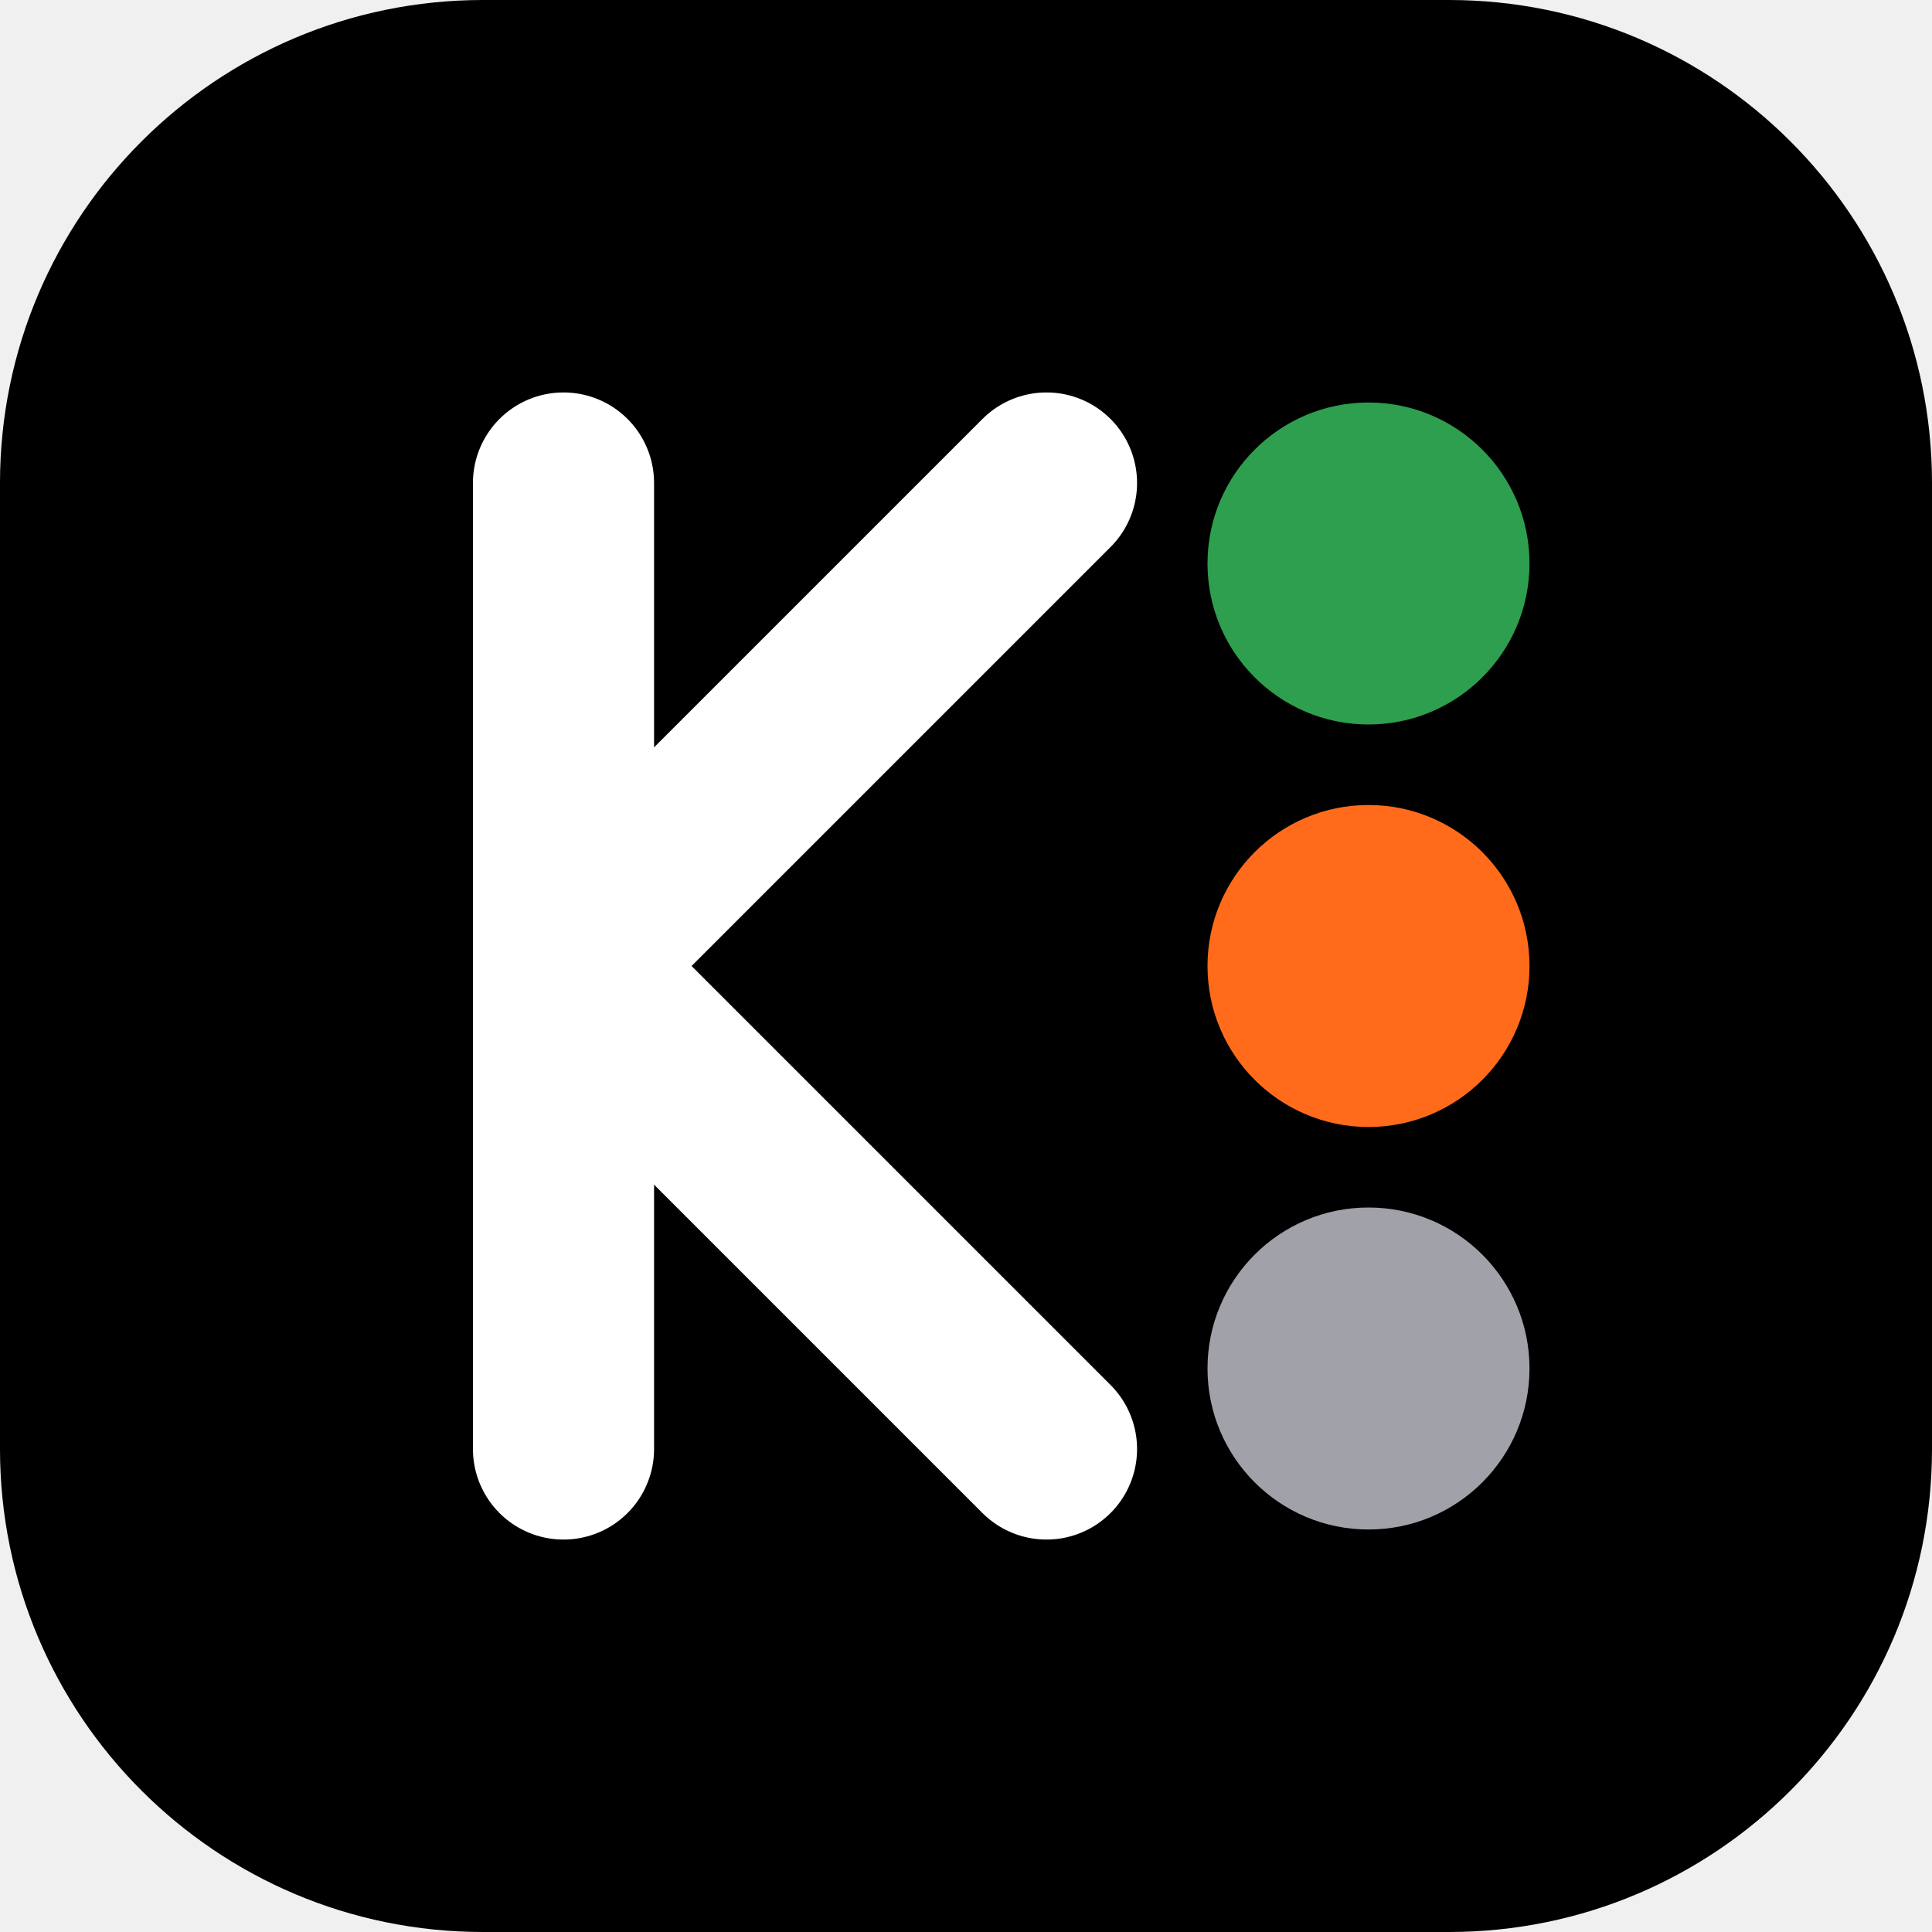
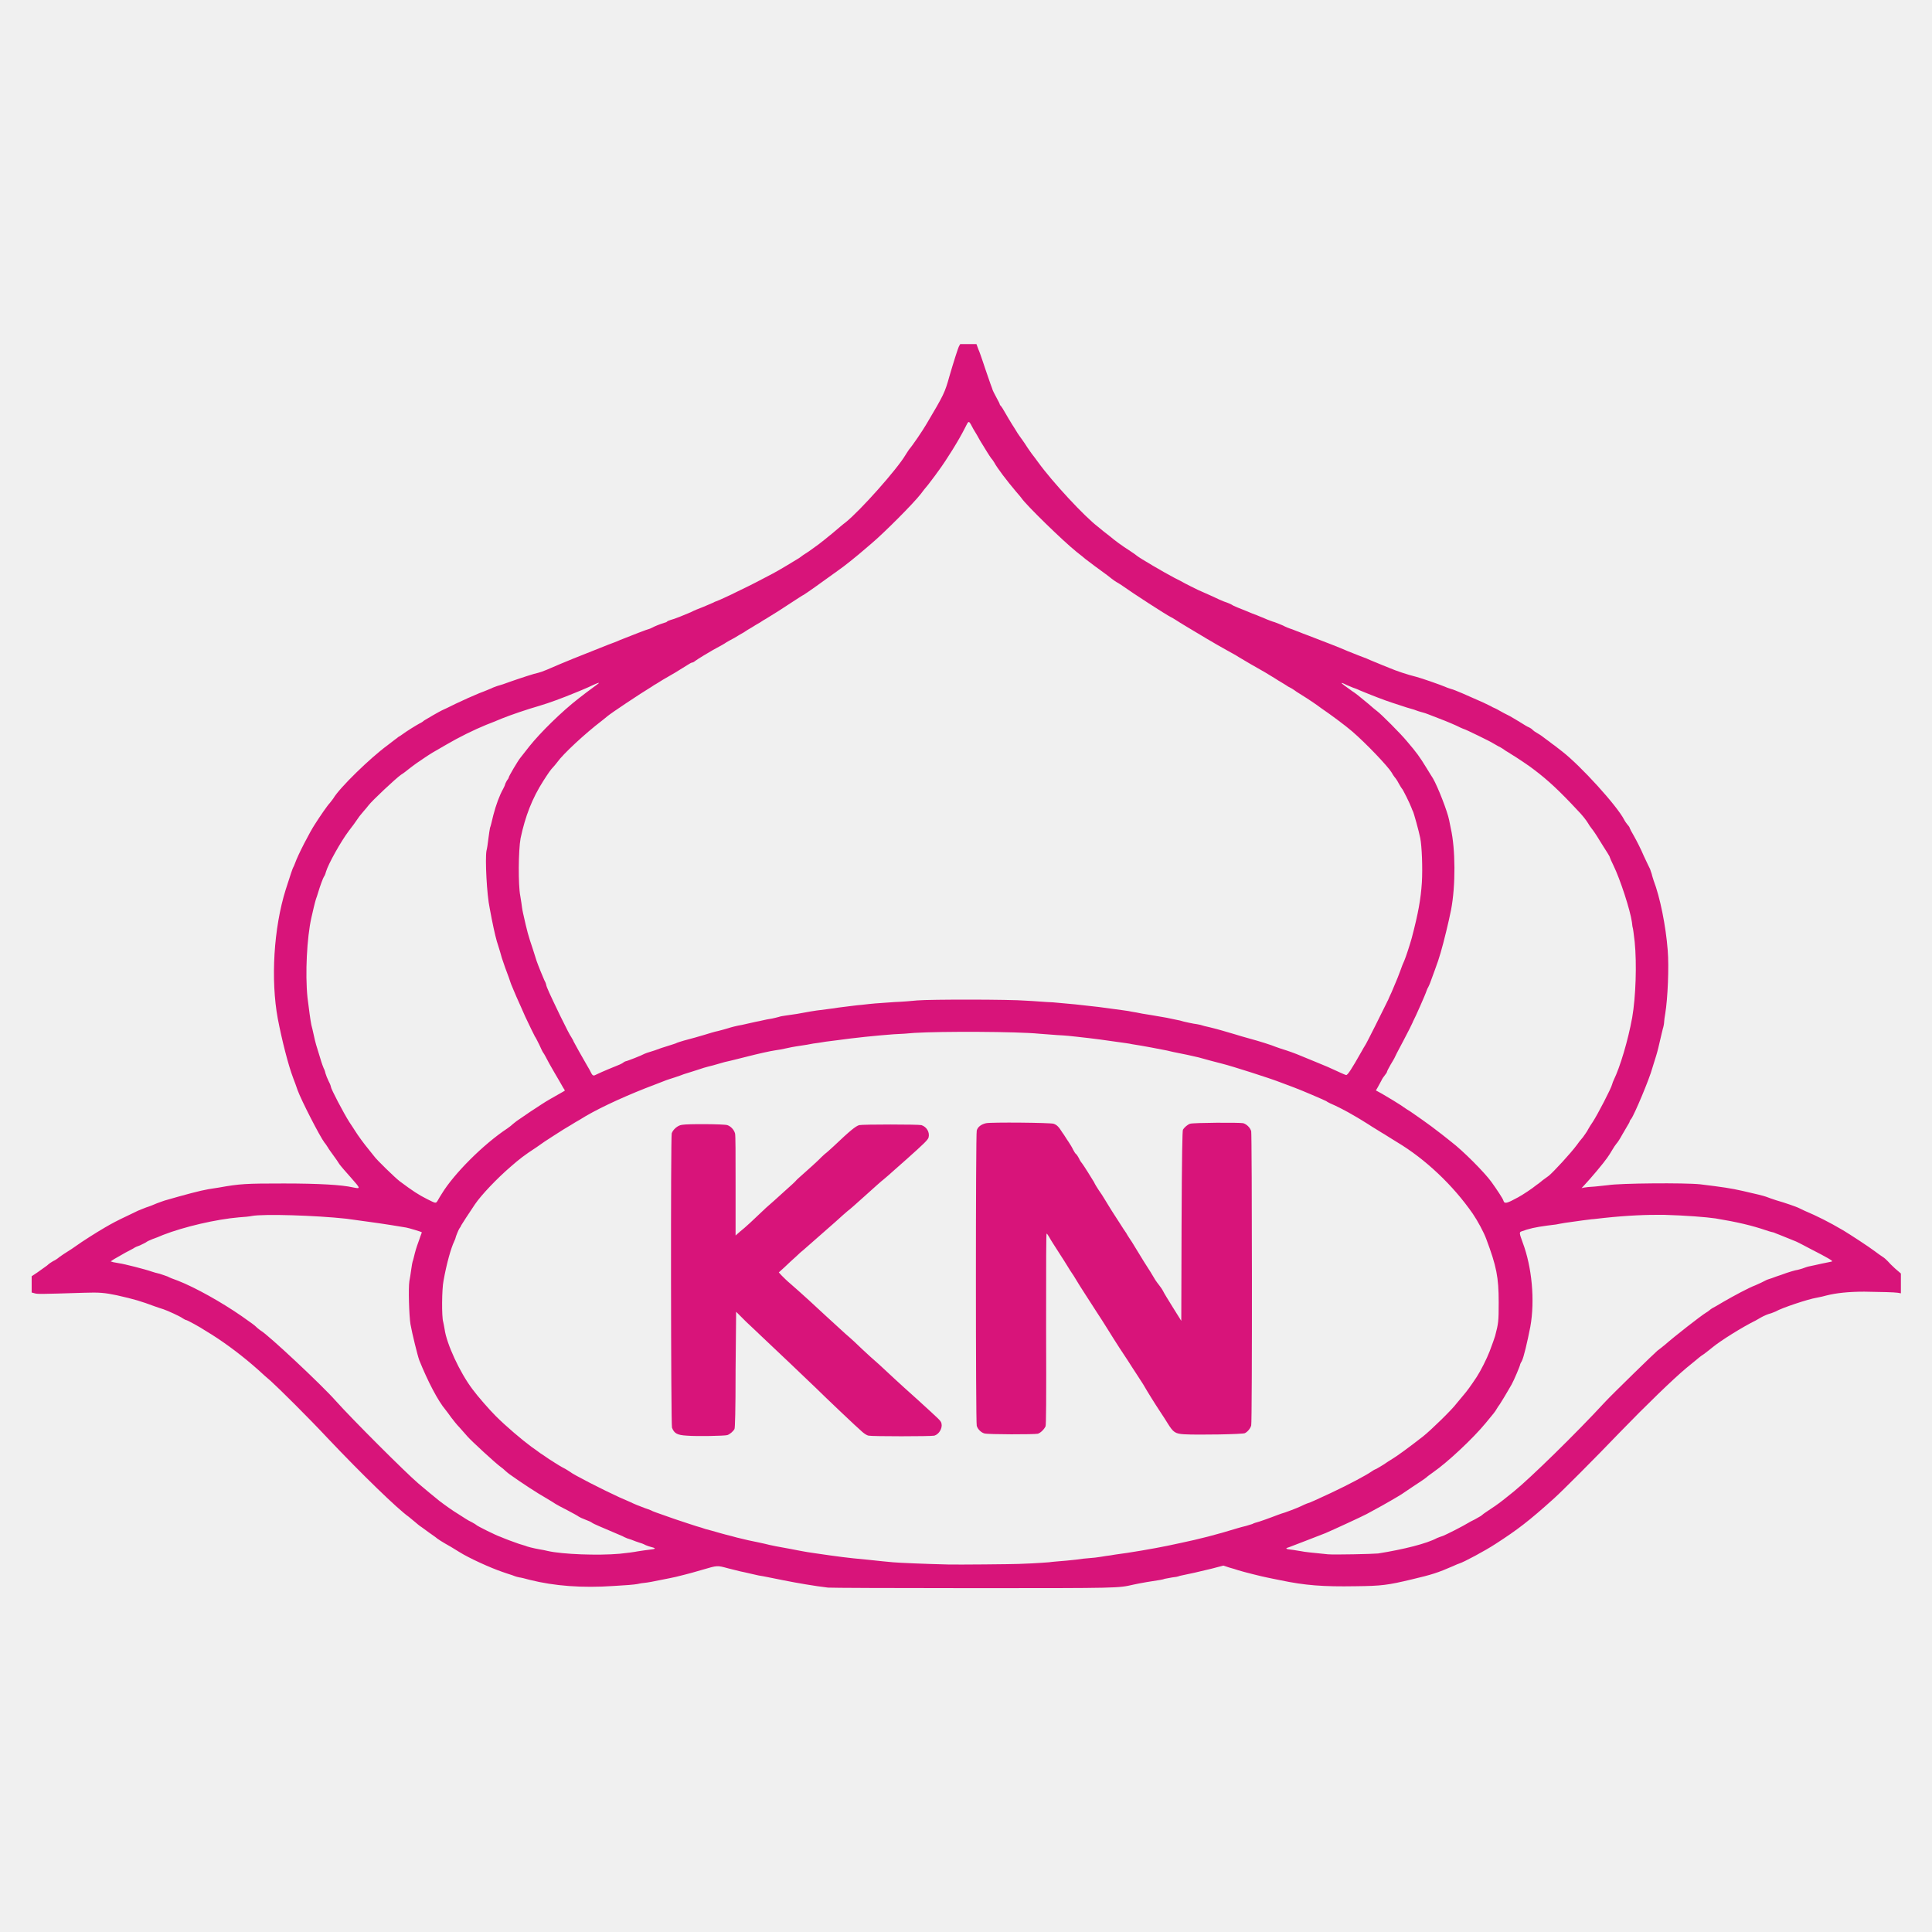
- <svg xmlns="http://www.w3.org/2000/svg" viewBox="0 0 48 48">
-   <rect width="48" height="48" rx="12" fill="#000" />
-   <path d="M14 12v24M14 24l12-12M14 24l12 12" stroke="#fff" stroke-width="4.5" stroke-linecap="round" stroke-linejoin="round" fill="none" />
-   <circle cx="34" cy="14" r="4" fill="#2e9e4f" />
-   <circle cx="34" cy="24" r="4" fill="#ff6b1a" />
-   <circle cx="34" cy="34" r="4" fill="#a1a1aa" />
+ <svg xmlns="http://www.w3.org/2000/svg" viewBox="-10 -123.5 701.8 701.8">
+   <path fill="#D8147A" fill-rule="evenodd" d="M290.8 453.2C290.1 453.1 288.4 452.9 287.0 452.7C280.4 451.7 277.3 451.1 268.9 449.4C267.9 449.2 266.4 448.9 265.6 448.8C264.8 448.6 263.4 448.3 262.5 448.1C261.6 447.9 260.0 447.5 258.9 447.3C257.8 447.0 255.8 446.5 254.5 446.2C250.4 445.1 250.7 445.1 245.2 446.7C242.5 447.5 239.6 448.3 238.7 448.5C237.9 448.7 237.0 448.9 236.7 449.0C236.2 449.2 231.3 450.2 226.6 451.1C225.5 451.3 224.2 451.5 223.9 451.5C223.5 451.5 222.4 451.7 221.5 451.9C220.6 452.1 216.8 452.4 213.0 452.6C201.4 453.4 191.3 452.6 182.5 450.4C180.7 449.9 179.0 449.5 178.7 449.5C178.5 449.5 177.3 449.2 176.1 448.7C174.9 448.3 173.3 447.8 172.5 447.5C168.1 446.0 160.4 442.5 156.9 440.3C156.2 439.9 154.8 439.0 153.8 438.4C150.6 436.6 149.0 435.6 148.1 434.8C147.5 434.4 146.5 433.7 145.7 433.1C145.0 432.6 143.8 431.7 143.1 431.2C142.4 430.8 141.4 429.9 140.8 429.4C140.1 428.8 139.1 428.0 138.5 427.5C134.5 424.7 121.6 412.2 109.1 399.0C101.9 391.3 91.5 381.0 88.3 378.1C87.2 377.2 85.2 375.4 83.8 374.1C78.4 369.3 72.6 364.9 67.1 361.4C66.0 360.7 64.8 360.0 64.5 359.8C62.9 358.7 58.0 356.0 57.6 356.0C57.4 356.0 56.9 355.7 56.4 355.4C55.5 354.7 50.9 352.6 49.4 352.1C48.8 351.9 47.5 351.5 46.4 351.1C41.0 349.1 39.0 348.5 32.4 347.0C28.0 346.1 26.2 345.9 20.4 346.1C4.5 346.6 3.6 346.6 2.6 346.3L1.5 346.0L1.5 343.0L1.5 340.1L3.6 338.7C4.7 337.9 6.3 336.8 7.1 336.2C7.8 335.5 8.8 334.9 9.3 334.6C9.8 334.4 10.8 333.8 11.6 333.1C12.4 332.5 13.8 331.6 14.6 331.1C15.4 330.6 16.8 329.7 17.6 329.1C19.8 327.5 25.0 324.2 28.1 322.4C30.7 320.9 31.9 320.2 37.2 317.7C38.4 317.1 39.7 316.5 40.1 316.3C40.5 316.1 41.9 315.6 43.1 315.1C44.4 314.7 46.1 314.0 47.0 313.6C47.9 313.3 49.1 312.8 49.8 312.6C57.4 310.4 62.7 309.0 65.6 308.5C66.6 308.3 68.3 308.1 69.4 307.9C77.2 306.5 79.2 306.4 93.1 306.4C105.8 306.4 114.2 306.9 118.1 307.8C121.1 308.4 121.1 308.4 117.5 304.3C115.7 302.3 113.8 300.1 113.3 299.4C112.9 298.7 111.9 297.3 111.1 296.2C110.4 295.2 109.4 293.9 109.1 293.3C108.7 292.7 108.2 291.9 107.9 291.6C106.2 289.4 99.4 276.1 98.1 272.5C97.7 271.2 96.9 269.2 96.5 268.1C94.7 263.4 92.4 254.3 90.9 246.5C88.3 232.4 89.4 213.6 93.8 199.6C95.5 194.3 96.3 191.9 96.5 191.6C96.6 191.5 96.9 190.8 97.2 190.0C98.2 187.1 102.6 178.6 104.4 175.9C106.3 172.9 109.0 169.0 109.8 168.2C110.3 167.6 110.8 166.9 111.1 166.5C113.3 162.7 124.5 151.8 130.8 147.2C131.8 146.4 133.0 145.5 133.4 145.2C133.8 144.9 134.4 144.5 134.7 144.2C135.1 144.0 135.7 143.6 136.1 143.3C137.4 142.3 141.1 140.0 142.4 139.3C143.1 139.0 143.8 138.5 144.1 138.2C144.7 137.8 149.7 134.9 150.6 134.5C150.9 134.4 153.2 133.3 155.6 132.1C158.1 130.9 161.9 129.2 164.1 128.3C166.3 127.5 168.3 126.6 168.6 126.5C168.9 126.3 169.8 126.0 170.6 125.7C171.4 125.5 173.6 124.8 175.4 124.1C179.1 122.8 184.3 121.1 185.5 120.9C186.0 120.8 187.4 120.3 188.6 119.8C191.6 118.5 195.1 117.0 198.1 115.8C205.4 112.9 208.6 111.6 210.9 110.7C212.2 110.2 214.2 109.5 215.2 109.0C219.7 107.2 225.4 105.0 225.7 105.0C225.8 105.0 226.3 104.8 226.9 104.5C227.8 104.0 229.5 103.3 231.4 102.7C231.9 102.6 232.3 102.4 232.4 102.2C232.5 102.1 233.0 101.9 233.6 101.7C234.9 101.4 238.6 99.9 240.9 98.9C241.8 98.4 244.0 97.5 245.6 96.9C247.3 96.2 248.8 95.5 249.1 95.4C249.4 95.2 249.9 95.0 250.2 94.9C250.6 94.8 251.9 94.2 253.2 93.6C254.6 93.0 256.4 92.1 257.4 91.6C260.1 90.3 263.6 88.6 266.6 87.0C268.1 86.2 270.0 85.2 270.8 84.8C272.4 84.0 278.7 80.2 280.3 79.2C280.9 78.7 282.5 77.6 283.8 76.8C285.0 75.9 286.7 74.7 287.4 74.2C288.1 73.7 290.3 71.9 292.4 70.2C294.4 68.5 296.5 66.7 297.1 66.3C302.5 62.0 315.9 46.9 318.9 41.8C319.3 41.1 319.9 40.3 320.2 39.8C321.5 38.3 325.1 33.0 326.5 30.6C332.9 19.8 333.2 19.2 334.9 13.1C336.3 8.3 338.0 2.9 338.4 2.2L338.8 1.5L341.7 1.5L344.7 1.5L345.4 3.4C345.9 4.5 346.5 6.4 347.0 7.8C347.4 9.1 348.3 11.6 348.9 13.4C349.5 15.2 350.2 17.1 350.4 17.6C350.5 18.2 351.3 19.7 352.0 21.0C352.7 22.2 353.2 23.3 353.2 23.5C353.2 23.6 353.4 23.8 353.6 24.0C353.8 24.2 354.5 25.3 355.1 26.4C355.8 27.6 356.9 29.5 357.6 30.6C358.3 31.7 359.2 33.1 359.6 33.8C360.0 34.4 360.9 35.7 361.5 36.5C362.1 37.4 362.9 38.5 363.1 38.9C363.4 39.3 364.1 40.4 364.7 41.2C365.3 42.0 366.4 43.4 367.1 44.4C372.3 51.6 384.0 64.2 388.9 67.9C389.8 68.7 391.6 70.1 392.9 71.1C395.2 73.0 396.9 74.3 400.6 76.7C401.7 77.4 402.8 78.2 403.0 78.4C404.1 79.3 412.6 84.3 416.6 86.4C417.9 87.0 419.7 88.0 420.6 88.5C421.6 89.0 423.7 90.1 425.2 90.8C426.8 91.5 429.2 92.6 430.6 93.2C432.0 93.9 433.8 94.7 434.6 95.0C436.1 95.5 437.3 96.0 438.0 96.5C438.2 96.6 438.9 96.9 439.6 97.2C441.4 97.9 443.1 98.6 445.0 99.4C445.9 99.7 447.1 100.2 447.8 100.5C448.4 100.7 449.5 101.2 450.2 101.5C451.0 101.8 452.2 102.3 453.0 102.5C453.8 102.8 455.1 103.3 456.0 103.7C456.9 104.2 458.4 104.8 459.4 105.1C460.3 105.5 461.5 105.9 462.0 106.1C462.5 106.3 463.9 106.9 465.1 107.3C471.6 109.8 476.3 111.6 479.5 113.0C482.3 114.1 485.2 115.3 486.4 115.7C486.9 115.9 487.6 116.2 488.0 116.4C488.3 116.5 489.4 117.0 490.2 117.3C491.1 117.7 493.1 118.5 494.6 119.1C497.2 120.2 501.0 121.5 504.6 122.4C506.2 122.8 513.1 125.2 515.0 126.0C515.6 126.3 516.6 126.6 517.2 126.8C518.2 127.0 523.0 129.1 528.8 131.7C530.2 132.4 531.8 133.1 532.2 133.4C532.7 133.6 533.8 134.1 534.6 134.6C535.5 135.1 537.1 136.0 538.4 136.6C539.6 137.3 541.5 138.4 542.6 139.1C543.7 139.8 545.0 140.6 545.4 140.7C545.8 140.9 546.5 141.3 546.8 141.7C547.1 142.0 547.8 142.5 548.4 142.8C548.9 143.1 549.9 143.7 550.5 144.2C551.2 144.7 552.2 145.5 552.8 145.9C553.3 146.3 554.2 147.0 554.8 147.4C555.3 147.8 556.5 148.7 557.5 149.5C564.2 154.7 577.4 169.2 580.0 174.3C580.3 174.9 580.9 175.7 581.3 176.2C581.7 176.6 582.0 177.1 582.0 177.3C582.0 177.4 582.7 178.8 583.6 180.3C584.5 181.9 586.1 185.0 587.1 187.4C588.2 189.7 589.2 191.9 589.4 192.2C589.5 192.6 589.8 193.4 590.0 194.0C590.1 194.6 590.5 195.7 590.7 196.4C593.0 202.4 595.1 212.7 595.8 221.7C596.3 227.8 595.8 239.3 594.9 244.7C594.7 245.9 594.5 247.2 594.5 247.7C594.5 248.2 594.3 249.4 594.0 250.3C593.8 251.2 593.3 253.1 593.0 254.5C592.7 255.9 592.1 258.4 591.6 260.0C591.1 261.6 590.5 263.6 590.2 264.5C589.2 268.3 583.7 281.4 582.5 283.0C582.2 283.3 582.0 283.7 582.0 283.8C582.0 284.0 581.7 284.6 581.3 285.2C580.9 285.9 580.0 287.4 579.2 288.8C578.5 290.1 577.6 291.5 577.2 291.9C576.8 292.4 576.1 293.4 575.6 294.3C575.1 295.2 574.3 296.4 573.8 297.1C572.5 299.0 567.7 304.7 565.6 306.9L564.5 308.1L565.3 307.9C565.8 307.8 567.6 307.6 569.5 307.5C571.4 307.3 573.5 307.1 574.2 307.0C578.4 306.3 601.9 306.1 607.6 306.7C615.7 307.7 618.6 308.1 623.0 309.1C628.3 310.3 630.3 310.8 631.5 311.2C632.3 311.5 633.9 312.1 635.2 312.5C638.4 313.4 642.6 314.9 643.2 315.2C643.4 315.3 644.5 315.8 645.5 316.3C650.2 318.3 654.2 320.3 659.5 323.4C662.0 324.9 668.9 329.4 671.0 331.0C671.9 331.7 673.2 332.6 673.8 333.0C674.5 333.4 675.3 334.2 675.7 334.6C676.1 335.1 677.3 336.3 678.4 337.3L680.5 339.1L680.5 342.7L680.5 346.3L679.4 346.1C677.9 345.9 673.9 345.8 667.2 345.7C661.5 345.7 656.9 346.2 653.4 347.1C652.7 347.3 651.1 347.7 649.9 347.9C646.8 348.4 637.2 351.6 635.0 352.9C634.7 353.0 634.0 353.3 633.5 353.5C632.0 353.9 630.9 354.4 629.8 355.0C629.1 355.4 628.2 355.9 627.7 356.2C623.0 358.5 615.0 363.5 612.1 365.9C611.3 366.6 609.8 367.7 608.9 368.4C607.9 369.0 606.6 370.1 605.9 370.7C605.2 371.3 603.7 372.5 602.6 373.4C597.8 377.4 587.8 387.1 578.5 396.7C569.0 406.6 557.3 418.3 554.5 420.8C545.4 429.0 541.2 432.2 533.3 437.3C529.5 439.8 521.8 443.9 520.2 444.4C519.9 444.5 518.8 444.9 517.8 445.4C512.3 447.8 510.1 448.5 502.9 450.2C494.1 452.3 491.9 452.6 482.4 452.7C470.6 452.9 464.0 452.4 455.0 450.5C453.1 450.1 450.9 449.7 450.1 449.5C448.5 449.2 441.7 447.5 439.8 446.9C439.2 446.7 437.7 446.2 436.5 445.9L434.4 445.2L430.2 446.3C424.8 447.6 422.2 448.2 420.1 448.6C419.1 448.8 418.2 449.0 418.1 449.1C417.9 449.2 416.9 449.4 415.8 449.5C414.8 449.7 413.5 449.9 413.1 450.0C412.3 450.3 411.7 450.4 406.5 451.2C404.8 451.5 402.6 451.9 401.8 452.1C396.0 453.4 397.4 453.4 342.8 453.4C314.8 453.4 291.4 453.3 290.8 453.2ZM359.9 444.6C360.4 444.6 362.6 444.5 364.8 444.4C366.9 444.3 369.7 444.1 371.0 444.0C372.3 443.8 375.2 443.6 377.4 443.4C379.6 443.2 382.3 442.9 383.4 442.7C384.5 442.6 386.4 442.4 387.8 442.3C389.1 442.1 390.9 441.9 391.8 441.7C392.6 441.6 394.2 441.4 395.1 441.2C400.0 440.6 409.3 439.0 414.1 438.0C415.4 437.7 417.4 437.3 418.8 437.0C425.5 435.6 431.8 434.0 439.6 431.6C440.3 431.4 441.7 431.0 442.6 430.8C443.6 430.5 444.6 430.2 444.9 430.1C445.2 429.9 446.3 429.5 447.5 429.2C448.7 428.8 450.7 428.1 452.0 427.6C453.3 427.1 455.4 426.3 456.8 425.9C460.2 424.7 462.3 423.8 463.7 423.1C464.4 422.8 465.1 422.5 465.2 422.5C465.5 422.5 469.0 420.9 473.5 418.8C480.1 415.7 486.4 412.3 488.1 411.1C488.5 410.8 489.3 410.3 489.9 410.1C490.4 409.8 491.7 409.1 492.6 408.5C493.6 407.8 494.7 407.1 495.2 406.8C497.4 405.5 501.5 402.5 506.9 398.3C509.8 396.0 517.5 388.5 519.1 386.3C519.7 385.6 520.8 384.3 521.6 383.3C522.9 381.8 524.2 380.0 526.4 376.7C527.9 374.4 530.1 370.0 531.1 367.4C532.5 363.6 532.7 363.1 533.1 361.8C534.3 357.2 534.4 356.6 534.4 349.6C534.4 340.4 533.6 336.5 529.9 326.6C529.0 324.1 526.7 319.9 525.0 317.4C517.8 307.0 507.7 297.5 497.5 291.4C496.9 291.0 495.6 290.2 494.6 289.6C493.7 289.0 492.5 288.3 492.0 288.0C491.1 287.4 488.2 285.7 487.2 285.0C486.4 284.5 483.4 282.6 481.4 281.5C479.8 280.5 475.2 278.1 473.2 277.3C472.6 277.0 472.0 276.7 471.8 276.5C470.6 275.9 463.2 272.7 460.0 271.5C459.0 271.1 456.8 270.3 455.2 269.7C451.4 268.2 437.6 263.8 434.0 262.9C432.4 262.5 427.8 261.3 425.4 260.6C423.8 260.2 418.7 259.1 417.5 258.9C417.0 258.8 415.4 258.5 413.9 258.1C411.4 257.6 405.2 256.4 401.2 255.8C400.5 255.6 398.1 255.3 396.0 255.0C393.9 254.7 391.0 254.3 389.6 254.1C388.2 253.9 386.4 253.7 385.6 253.6C384.8 253.5 382.8 253.3 381.2 253.1C379.7 252.9 376.5 252.6 374.1 252.5C371.8 252.3 368.8 252.1 367.5 252.0C359.5 251.2 332.0 251.1 322.1 251.7C320.3 251.9 317.0 252.1 314.6 252.2C307.9 252.7 300.3 253.5 293.8 254.4C291.2 254.7 288.3 255.1 287.4 255.3C286.4 255.4 284.5 255.7 283.1 256.0C281.8 256.2 280.0 256.5 279.2 256.6C278.5 256.7 276.9 257.0 275.6 257.3C274.4 257.6 272.6 257.9 271.8 258.0C269.7 258.3 265.3 259.3 261.4 260.3C259.7 260.7 257.8 261.2 257.0 261.4C256.2 261.6 254.6 262.0 253.2 262.3C251.9 262.7 250.0 263.2 249.0 263.5C248.0 263.7 246.4 264.2 245.6 264.4C244.8 264.7 243.1 265.2 241.9 265.6C240.6 266.0 239.1 266.5 238.4 266.7C237.7 267.0 236.2 267.5 235.0 267.9C233.8 268.3 232.1 268.8 231.2 269.2C230.4 269.5 228.9 270.1 228.1 270.4C218.5 274.0 208.8 278.4 202.8 281.9C201.2 282.9 199.5 283.9 199.1 284.1C198.6 284.4 196.7 285.6 194.8 286.7C191.6 288.7 190.6 289.4 187.8 291.2C187.1 291.7 185.8 292.6 184.8 293.3C180.5 296.1 178.7 297.5 175.5 300.3C170.5 304.6 164.8 310.6 162.5 314.0C159.9 317.9 158.0 320.8 157.6 321.5C157.4 322.0 157.1 322.5 156.9 322.7C156.6 323.1 155.5 325.8 155.5 326.1C155.5 326.2 155.3 326.8 155.0 327.4C153.8 329.9 152.2 335.6 151.1 341.8C150.5 344.7 150.4 354.9 151.0 356.7C151.1 357.3 151.4 358.5 151.5 359.3C152.2 364.6 157.0 375.0 161.6 381.1C163.5 383.7 167.8 388.6 170.1 390.9C173.8 394.6 179.7 399.6 183.1 402.1C184.0 402.7 185.5 403.8 186.3 404.4C187.2 405.0 188.6 405.9 189.4 406.5C190.2 407.0 191.2 407.6 191.6 407.9C192.7 408.6 194.0 409.4 195.4 410.1C196.1 410.5 196.8 411.0 197.0 411.1C198.1 412.1 209.3 417.8 215.0 420.4C216.4 421.0 218.2 421.8 218.9 422.1C220.3 422.8 222.3 423.6 224.2 424.3C225.0 424.6 226.0 424.9 226.4 425.1C227.3 425.6 228.0 425.8 235.1 428.3C238.3 429.4 241.8 430.5 243.0 430.9C244.2 431.2 245.6 431.7 246.2 431.9C246.9 432.1 248.0 432.4 248.8 432.6C249.5 432.8 250.5 433.1 250.9 433.2C251.3 433.3 252.6 433.7 253.8 434.0C254.9 434.3 256.7 434.7 257.6 435.0C258.6 435.2 260.4 435.7 261.8 436.0C265.1 436.7 266.2 436.9 267.9 437.3C269.7 437.8 273.4 438.5 277.4 439.2C279.0 439.5 280.9 439.9 281.6 440.0C282.9 440.3 288.8 441.1 291.5 441.5C292.4 441.6 294.4 441.9 296.0 442.1C297.6 442.3 301.9 442.8 305.5 443.1C309.1 443.5 313.2 443.9 314.4 444.0C316.6 444.2 325.9 444.6 334.4 444.8C337.5 444.9 357.8 444.7 359.9 444.6ZM215.1 440.9C217.3 440.7 220.3 440.3 221.8 440.0C223.2 439.8 225.1 439.5 226.1 439.4C228.2 439.2 228.4 438.9 226.7 438.5C226.0 438.3 225.0 438.0 224.6 437.8C224.2 437.6 223.6 437.3 223.3 437.2C222.9 437.1 221.8 436.7 220.9 436.4C219.9 436.0 218.6 435.5 217.8 435.3C217.1 435.0 216.4 434.7 216.1 434.5C215.6 434.3 212.1 432.8 207.9 431.0C206.5 430.4 205.2 429.8 205.0 429.6C204.8 429.4 203.7 428.9 202.6 428.5C201.5 428.1 200.5 427.6 200.2 427.4C200.0 427.2 198.2 426.2 196.1 425.1C194.1 424.1 192.1 423.0 191.8 422.8C191.4 422.5 189.9 421.6 188.4 420.7C185.2 418.9 179.4 415.1 175.2 412.1C174.8 411.8 174.0 411.2 173.6 410.8C173.2 410.4 172.4 409.7 171.8 409.3C170.1 408.1 161.3 400.0 159.9 398.4C159.2 397.6 157.8 396.0 156.9 395.0C155.9 394.0 154.6 392.3 153.9 391.4C153.2 390.4 152.3 389.2 151.9 388.7C149.1 385.4 145.4 378.3 142.3 370.6C141.7 369.0 139.7 360.9 139.1 357.5C138.6 354.3 138.3 344.5 138.7 341.9C138.9 340.9 139.2 339.0 139.4 337.5C139.6 336.1 139.8 334.9 139.9 334.7C140.0 334.6 140.3 333.3 140.7 331.7C141.1 330.1 141.9 327.8 142.4 326.5C142.8 325.2 143.3 324.2 143.2 324.1C143.2 324.0 138.3 322.5 137.5 322.4C137.0 322.3 134.5 321.9 132.0 321.5C129.4 321.1 126.1 320.6 124.5 320.4C118.7 319.6 117.8 319.5 115.8 319.2C104.8 318.0 85.8 317.4 81.5 318.2C80.6 318.4 78.5 318.6 76.8 318.7C68.6 319.4 56.9 322.1 49.2 325.1C48.1 325.6 46.3 326.3 45.4 326.6C44.4 327.0 43.3 327.5 43.0 327.8C42.7 328.0 41.6 328.5 40.8 328.9C39.9 329.2 39.0 329.6 38.9 329.7C38.7 329.9 37.3 330.6 35.6 331.5C34.0 332.4 32.1 333.5 31.4 333.9L30.2 334.7L31.2 335.0C31.7 335.1 32.7 335.3 33.4 335.4C35.0 335.6 42.9 337.6 45.1 338.4C45.7 338.6 47.0 339.0 48.0 339.2C49.0 339.5 50.3 340.0 50.9 340.2C51.4 340.5 53.1 341.2 54.6 341.7C61.0 344.2 70.6 349.6 77.8 354.6C79.3 355.7 81.0 356.9 81.6 357.3C82.2 357.7 83.0 358.4 83.5 358.9C84.0 359.3 84.6 359.8 84.8 359.9C87.3 361.3 106.6 379.3 112.0 385.4C117.9 392.0 137.2 411.3 142.0 415.4C145.5 418.4 146.1 418.8 149.6 421.7C151.7 423.3 154.5 425.3 156.5 426.5C157.3 427.0 158.4 427.7 159.0 428.1C159.6 428.5 160.8 429.2 161.5 429.5C162.3 429.9 163.0 430.4 163.1 430.5C163.3 430.8 170.3 434.3 171.9 434.8C172.4 435.0 173.8 435.6 174.9 436.0C176.0 436.4 177.6 437.0 178.5 437.3C179.4 437.6 180.4 437.9 180.8 438.0C181.4 438.3 183.7 438.9 186.0 439.3C186.8 439.4 188.1 439.7 189.0 439.9C194.2 441.1 207.2 441.6 215.1 440.9ZM490.6 440.8C500.0 439.3 508.3 437.2 512.0 435.2C512.5 435.0 513.5 434.6 514.2 434.4C515.4 433.9 520.9 431.2 524.2 429.2C525.3 428.7 526.5 428.0 527.0 427.7C527.4 427.5 528.1 427.1 528.4 426.8C528.6 426.6 529.3 426.1 529.9 425.7C532.2 424.2 534.1 422.9 536.0 421.4C536.8 420.8 538.6 419.3 540.0 418.2C545.9 413.4 562.5 397.2 573.1 385.7C575.6 383.0 591.1 367.9 592.1 367.1C592.7 366.7 593.9 365.7 594.9 364.9C598.3 361.9 607.8 354.5 609.6 353.4C610.1 353.1 610.7 352.7 610.9 352.5C611.2 352.2 611.7 351.9 612.0 351.7C612.4 351.5 614.2 350.5 616.0 349.4C619.8 347.2 625.2 344.3 627.6 343.4C629.0 342.8 630.5 342.1 631.8 341.4C632.1 341.3 632.9 341.0 633.6 340.8C634.3 340.5 635.8 340.0 637.0 339.6C639.6 338.6 642.5 337.8 642.9 337.8C643.1 337.8 643.9 337.5 644.7 337.3C645.5 337.0 646.6 336.6 647.2 336.5C647.9 336.4 649.9 335.9 651.8 335.5C653.7 335.1 655.4 334.8 655.5 334.7C656.0 334.6 653.4 333.1 648.1 330.4C645.5 329.0 643.3 327.9 643.1 327.8C643.0 327.7 642.0 327.3 641.0 326.9C640.0 326.5 638.1 325.7 636.8 325.2C635.6 324.7 634.4 324.3 634.3 324.2C634.2 324.2 632.9 323.9 631.5 323.4C626.5 321.7 621.1 320.4 613.2 319.1C609.9 318.6 602.0 318.0 594.7 317.8C588.4 317.7 581.3 318.0 572.8 318.9C570.8 319.1 568.7 319.4 568.1 319.4C567.2 319.5 564.0 319.9 558.5 320.7C557.5 320.9 556.0 321.1 555.2 321.3C554.5 321.4 553.0 321.6 552.0 321.7C547.6 322.3 545.4 322.8 542.7 323.8C541.8 324.1 541.9 324.5 543.1 327.8C546.5 336.8 547.6 348.9 545.9 358.4C544.8 364.0 543.5 369.6 542.8 370.9C542.5 371.4 542.2 372.0 542.2 372.1C542.2 372.6 539.9 378.0 539.1 379.4C538.7 380.1 538.2 380.9 538.0 381.3C537.4 382.4 535.5 385.5 534.8 386.6C534.4 387.1 533.9 387.9 533.6 388.4C533.1 389.3 532.6 389.9 529.7 393.4C525.1 399.0 515.8 407.7 510.6 411.3C509.8 411.9 508.6 412.7 508.1 413.2C507.5 413.7 505.4 415.1 503.4 416.4C501.5 417.7 499.5 419.0 499.1 419.3C498.2 419.9 492.0 423.5 489.7 424.7C488.8 425.2 487.3 426.0 486.4 426.5C484.5 427.5 474.3 432.2 471.5 433.4C467.7 434.9 460.4 437.7 458.3 438.5C456.6 439.0 456.9 439.2 459.7 439.5C460.9 439.7 462.3 439.9 462.8 440.0C463.5 440.2 467.2 440.6 472.4 441.1C474.6 441.3 488.7 441.0 490.6 440.8ZM239.5 398.0C236.0 397.8 234.9 397.2 234.1 395.1C233.7 393.9 233.6 289.8 234.0 288.2C234.4 286.9 236.1 285.3 237.7 285.1C239.7 284.7 253.0 284.8 254.2 285.2C255.4 285.6 256.6 286.8 257.0 288.2C257.2 288.8 257.2 295.4 257.2 307.2L257.2 325.3L258.9 323.8C260.6 322.5 263.7 319.6 268.3 315.2C269.6 314.1 272.6 311.4 274.9 309.3C277.3 307.2 279.2 305.4 279.2 305.3C279.2 305.2 280.8 303.8 282.7 302.1C284.5 300.5 286.6 298.6 287.2 298.0C287.9 297.3 288.9 296.3 289.6 295.7C290.3 295.2 291.7 293.9 292.8 292.9C298.9 287.1 300.8 285.6 302.1 285.2C303.4 284.9 323.5 284.9 324.7 285.2C326.6 285.8 327.8 287.8 327.3 289.7C327.0 290.6 325.8 291.8 319.3 297.6C318.5 298.3 316.6 300.0 315.0 301.4C313.5 302.8 311.7 304.3 311.0 304.9C310.3 305.4 307.3 308.1 304.2 310.9C301.2 313.6 298.4 316.1 297.9 316.4C297.5 316.7 295.5 318.5 293.4 320.4C288.4 324.8 282.8 329.7 281.9 330.5C281.5 330.8 280.2 331.9 279.1 333.0C278.0 334.0 276.1 335.7 275.0 336.8L272.9 338.7L274.0 339.9C274.6 340.5 276.0 341.9 277.1 342.8C280.9 346.1 286.6 351.3 290.1 354.6C292.1 356.4 295.2 359.3 297.1 361.0C299.1 362.7 301.8 365.2 303.2 366.6C304.7 368.0 307.4 370.5 309.4 372.2C311.3 374.0 313.8 376.3 315.0 377.4C316.2 378.5 320.0 382.0 323.5 385.1C331.7 392.6 331.7 392.5 332.0 393.6C332.4 395.3 331.1 397.5 329.4 398.0C328.2 398.3 306.6 398.3 305.5 398.0C304.9 397.9 304.0 397.3 303.3 396.7C301.6 395.3 289.0 383.3 286.6 380.9C285.5 379.8 269.3 364.4 266.5 361.8C265.5 360.9 263.1 358.5 261.0 356.6L257.4 353.0L257.2 374.1C257.2 389.4 257.0 395.3 256.8 395.6C256.3 396.5 255.1 397.5 254.2 397.8C253.2 398.1 243.0 398.3 239.5 398.0ZM420.1 397.5C416.9 397.3 416.2 396.8 414.2 393.6C413.7 392.7 412.4 390.8 411.5 389.4C409.7 386.7 406.6 381.7 405.7 380.1C405.4 379.5 404.1 377.6 402.9 375.7C401.7 373.9 400.3 371.7 399.8 370.9C399.3 370.1 397.9 368.0 396.7 366.2C395.5 364.4 393.6 361.3 392.4 359.4C391.2 357.4 389.4 354.7 388.5 353.3C384.8 347.6 383.3 345.2 382.2 343.5C381.6 342.5 380.6 340.9 380.0 339.9C379.3 338.9 378.2 337.2 377.5 336.0C376.8 334.8 375.9 333.5 375.6 333.0C373.2 329.2 371.7 327.0 371.2 326.0C370.8 325.3 370.4 324.7 370.2 324.6C370.0 324.5 370.0 334.5 370.0 359.2C370.1 385.6 370.0 394.1 369.8 394.6C369.3 395.7 368.0 397.0 367.0 397.3C365.8 397.6 348.9 397.6 347.6 397.2C346.4 396.9 345.1 395.6 344.8 394.4C344.4 393.0 344.4 288.5 344.8 287.2C345.1 285.9 346.4 284.9 348.2 284.5C350.1 284.1 371.4 284.3 372.7 284.7C373.9 285.1 374.6 285.8 375.9 287.9C376.6 288.8 377.5 290.4 378.1 291.2C378.7 292.1 379.5 293.4 379.8 294.1C380.2 294.8 380.6 295.6 380.9 295.7C381.1 295.9 381.6 296.6 381.9 297.2C382.2 297.9 382.7 298.7 383.0 299.0C383.7 299.9 386.5 304.4 387.4 305.9C387.7 306.6 388.5 307.9 389.1 308.8C389.7 309.6 390.8 311.3 391.5 312.5C392.2 313.7 393.3 315.4 393.9 316.4C394.5 317.3 395.8 319.4 396.8 320.9C397.8 322.5 398.8 324.0 399.1 324.4C399.3 324.8 399.8 325.6 400.2 326.2C400.6 326.7 401.7 328.5 402.6 330.0C403.6 331.6 404.9 333.8 405.6 334.9C407.1 337.2 408.8 339.9 409.7 341.5C410.1 342.1 410.7 342.9 411.1 343.4C411.5 343.9 412.2 344.9 412.5 345.5C412.8 346.2 414.5 348.9 416.1 351.5L419.1 356.3L419.2 321.9C419.3 296.3 419.5 287.2 419.7 286.9C420.2 286.0 421.4 285.0 422.3 284.7C423.4 284.3 440.2 284.2 441.6 284.5C442.9 284.9 444.1 286.1 444.5 287.4C444.8 288.7 444.9 393.0 444.5 394.3C444.2 395.4 443.2 396.6 442.2 397.1C441.5 397.5 425.0 397.8 420.1 397.5ZM541.5 311.4C543.3 310.4 546.5 308.3 548.2 306.9C549.0 306.4 549.9 305.6 550.4 305.2C550.8 304.9 551.8 304.2 552.6 303.6C554.4 302.1 560.5 295.5 562.8 292.4C563.2 291.8 564.2 290.5 565.0 289.6C565.7 288.6 566.6 287.4 566.9 286.7C567.2 286.1 568.0 284.9 568.6 284.0C570.3 281.4 575.3 271.8 575.6 270.4C575.7 270.0 576.0 269.2 576.2 268.8C578.5 264.1 581.4 254.4 582.9 246.1C584.2 238.6 584.6 226.6 583.8 218.6C583.5 216.0 583.2 213.7 583.1 213.5C583.0 213.3 582.9 212.4 582.8 211.5C582.2 207.1 578.5 195.8 576.1 190.9C575.4 189.5 574.8 188.1 574.8 188.0C574.8 187.8 574.4 187.1 573.9 186.3C573.4 185.5 572.1 183.5 571.0 181.7C570.0 180.0 568.7 178.1 568.2 177.5C567.7 176.9 567.1 176.0 566.9 175.6C566.2 174.4 564.5 172.3 563.1 170.9C556.6 163.9 552.3 159.9 547.4 156.2C546.1 155.1 540.4 151.3 539.0 150.5C538.5 150.2 537.5 149.5 536.9 149.2C536.4 148.8 535.2 148.0 534.3 147.6C533.4 147.1 532.5 146.6 532.2 146.4C531.7 146.0 522.1 141.3 521.7 141.3C521.6 141.3 521.0 141.0 520.5 140.8C519.2 140.1 515.2 138.4 512.5 137.4C511.2 136.9 509.6 136.3 508.9 136.0C508.2 135.7 507.2 135.4 506.8 135.3C506.3 135.2 505.5 134.9 505.1 134.8C504.7 134.6 502.9 134.0 501.0 133.5C499.1 132.9 496.7 132.1 495.5 131.7C493.0 130.9 488.1 129.0 484.0 127.3C483.0 126.8 481.8 126.4 481.5 126.3C481.2 126.2 480.1 125.7 479.1 125.3C478.2 124.8 477.4 124.5 477.3 124.6C477.2 124.7 479.4 126.3 481.1 127.5C482.5 128.4 483.5 129.2 487.1 132.2C488.3 133.3 489.7 134.4 490.2 134.8C491.6 135.8 498.9 143.1 501.1 145.8C504.6 149.9 505.7 151.4 508.2 155.5C509.2 157.1 510.2 158.8 510.5 159.2C512.3 162.3 515.8 171.3 516.4 174.4C516.5 174.9 516.8 176.3 517.0 177.4C518.7 184.8 518.8 198.2 517.1 207.0C516.3 211.1 514.4 218.9 513.3 222.6C513.0 223.6 512.6 224.9 512.4 225.5C512.2 226.1 511.7 227.5 511.3 228.6C510.9 229.7 510.2 231.6 509.8 232.7C509.4 233.9 508.9 234.9 508.8 235.1C508.7 235.2 508.4 235.8 508.2 236.4C507.9 237.5 503.8 246.7 503.5 247.1C503.4 247.3 503.2 247.7 503.1 248.0C503.0 248.3 501.5 251.3 499.7 254.7C497.9 258.0 496.5 260.8 496.5 260.9C496.5 260.9 495.9 262.0 495.1 263.3C494.4 264.5 493.8 265.7 493.8 265.9C493.8 266.1 493.4 266.6 493.1 267.0C492.7 267.5 492.1 268.3 491.8 269.0C491.5 269.6 490.9 270.7 490.5 271.4L489.8 272.6L492.0 273.8C494.9 275.5 497.7 277.2 498.9 278.0C499.4 278.4 500.4 279.0 501.1 279.5C501.8 279.9 502.7 280.5 503.1 280.8C504.9 282.0 508.5 284.6 510.0 285.7C510.9 286.4 512.6 287.7 513.8 288.6C514.9 289.5 516.5 290.7 517.2 291.3C521.3 294.4 529.3 302.4 531.8 305.9C533.6 308.4 536.0 312.0 536.1 312.6C536.5 313.9 537.3 313.7 541.5 311.4ZM149.0 312.6C149.3 312.0 150.0 310.9 150.5 310.1C154.8 303.0 165.5 292.2 174.3 286.4C175.2 285.8 176.0 285.1 176.2 284.9C176.4 284.7 177.1 284.2 177.7 283.7C178.3 283.3 179.3 282.6 179.9 282.2C181.0 281.4 183.4 279.8 186.8 277.6C188.6 276.4 191.3 274.9 193.6 273.6C194.5 273.1 195.2 272.7 195.2 272.6C195.1 272.5 194.2 271.0 193.2 269.2C192.2 267.5 190.5 264.6 189.5 262.8C188.5 260.9 187.6 259.2 187.4 259.0C187.2 258.8 186.5 257.4 185.9 256.0C185.2 254.6 184.5 253.2 184.3 253.0C184.2 252.8 183.6 251.6 183.0 250.4C182.4 249.1 181.4 247.1 180.8 245.8C180.2 244.4 179.5 242.9 179.3 242.4C179.0 241.8 178.3 240.1 177.6 238.6C177.0 237.1 176.2 235.4 176.0 234.8C175.7 234.2 175.2 232.7 174.8 231.5C174.4 230.4 173.8 228.8 173.5 228.0C173.2 227.2 172.7 225.7 172.3 224.5C172.0 223.3 171.4 221.4 171.0 220.1C170.3 218.1 169.6 215.2 168.6 210.2C168.4 209.2 168.1 207.5 167.9 206.5C166.8 201.4 166.2 188.6 166.7 185.6C166.9 184.9 167.2 183.0 167.4 181.2C167.6 179.5 167.9 177.7 168.0 177.2C168.2 176.8 168.7 174.7 169.2 172.6C170.2 168.8 171.4 165.5 172.8 163.0C173.2 162.3 173.5 161.5 173.5 161.4C173.5 161.2 173.8 160.7 174.1 160.1C174.5 159.6 174.8 159.1 174.8 158.9C174.8 158.5 178.1 152.9 179.0 151.8C179.4 151.3 180.9 149.4 182.3 147.6C186.3 142.6 194.0 135.0 200.2 130.2C202.1 128.7 203.3 127.8 207.1 125.0C208.1 124.3 207.4 124.4 205.1 125.5C204.3 125.9 203.1 126.4 202.4 126.7C201.7 127.0 200.1 127.7 198.8 128.2C194.2 130.1 189.6 131.8 185.9 132.9C181.7 134.1 175.5 136.2 172.3 137.5C170.6 138.2 168.0 139.3 166.6 139.8C162.2 141.6 156.7 144.3 152.1 147.0C147.0 149.9 146.4 150.3 144.3 151.7C143.2 152.5 141.9 153.3 141.5 153.6C141.1 153.9 139.8 154.8 138.8 155.6C137.7 156.5 136.4 157.5 135.7 157.9C133.6 159.4 125.2 167.3 123.9 169.0C123.6 169.4 122.7 170.5 121.9 171.4C121.0 172.4 120.1 173.6 119.8 174.1C119.0 175.3 118.2 176.4 116.8 178.2C113.9 182.0 109.2 190.4 108.4 193.2C108.2 194.0 107.9 194.7 107.7 194.9C107.4 195.3 106.3 198.2 105.5 200.9C105.3 201.7 104.9 202.7 104.8 203.0C104.7 203.3 104.3 204.7 104.0 206.0C103.7 207.3 103.3 209.1 103.1 209.9C101.5 217.0 100.8 230.2 101.7 238.9C102.2 243.0 102.8 247.4 103.1 248.8C103.3 249.5 103.7 251.2 104.0 252.6C104.6 255.4 104.8 256.0 106.3 260.8C106.8 262.6 107.5 264.4 107.6 264.6C107.8 264.9 108.1 265.7 108.2 266.3C108.4 267.0 108.9 268.3 109.4 269.3C109.9 270.2 110.2 271.1 110.2 271.3C110.2 272.0 114.8 280.8 116.9 284.1C117.6 285.1 118.4 286.4 118.8 287.0C120.1 289.1 122.4 292.2 123.9 294.0C124.7 295.0 125.6 296.1 125.9 296.5C126.7 297.7 133.6 304.4 135.2 305.6C139.9 309.1 142.0 310.5 145.2 312.1C148.4 313.7 148.3 313.7 149.0 312.6ZM207.1 266.6C208.3 266.0 213.3 263.9 215.1 263.2C215.5 263.0 216.2 262.7 216.5 262.4C216.8 262.2 217.2 262.0 217.3 262.0C217.7 262.0 223.3 259.8 224.1 259.3C224.5 259.1 225.4 258.8 226.1 258.6C226.8 258.4 228.7 257.8 230.2 257.2C231.8 256.7 233.6 256.1 234.3 255.9C234.9 255.7 235.6 255.5 235.9 255.3C236.2 255.2 237.3 254.8 238.4 254.5C242.1 253.5 242.9 253.3 245.9 252.4C247.5 251.9 249.8 251.2 250.9 251.0C252.0 250.7 253.6 250.3 254.5 250.0C255.4 249.7 257.6 249.1 259.5 248.8C261.4 248.4 264.2 247.7 265.9 247.4C267.5 247.0 269.6 246.6 270.4 246.5C271.2 246.3 272.3 246.1 272.9 245.9C273.4 245.7 274.6 245.5 275.4 245.4C276.2 245.3 278.1 245.0 279.5 244.8C282.6 244.2 286.8 243.5 288.0 243.4C288.5 243.3 291.5 243.0 294.6 242.5C297.8 242.1 301.6 241.6 303.1 241.5C304.6 241.3 306.8 241.1 307.9 241.0C309.0 240.9 312.1 240.7 314.9 240.5C317.6 240.4 321.4 240.1 323.2 239.9C328.0 239.5 356.6 239.5 362.8 240.0C365.3 240.1 369.7 240.5 372.5 240.6C378.5 241.1 382.5 241.5 389.2 242.3C398.0 243.5 399.9 243.7 401.1 244.0C401.8 244.1 403.5 244.4 404.9 244.7C407.6 245.1 407.9 245.2 413.8 246.2C416.0 246.7 418.2 247.1 418.6 247.2C419.7 247.6 424.1 248.5 424.6 248.5C424.8 248.5 425.5 248.7 426.1 248.8C426.6 249.0 428.2 249.4 429.6 249.7C431.0 250.0 433.0 250.6 434.1 250.9C437.5 251.9 440.3 252.7 441.2 253.0C444.9 254.0 448.7 255.1 451.9 256.2C453.9 257.0 456.4 257.8 457.4 258.1C458.3 258.4 460.0 259.0 461.0 259.4C465.0 261.0 470.9 263.5 472.4 264.1C473.2 264.5 474.2 264.9 474.6 265.1C475.0 265.3 476.1 265.8 477.0 266.2C477.9 266.6 478.8 267.0 479.0 267.0C479.5 267.1 481.0 264.8 484.5 258.6C485.1 257.5 485.7 256.5 485.9 256.2C486.2 255.9 492.7 242.9 493.6 241.0C493.8 240.5 494.1 240.0 494.2 239.8C494.3 239.5 494.9 238.2 495.5 236.9C496.1 235.5 496.8 233.8 497.1 233.1C497.4 232.4 498.1 230.7 498.6 229.3C499.1 227.8 499.8 226.1 500.1 225.5C500.7 224.1 502.1 219.8 502.8 217.3C505.2 208.2 506.1 203.1 506.5 197.0C506.8 191.8 506.5 183.9 505.9 180.9C505.4 178.4 503.5 171.5 503.2 171.1C503.1 171.0 502.9 170.4 502.7 169.9C502.2 168.5 499.5 163.0 499.2 162.9C499.1 162.8 498.6 162.0 498.1 161.1C497.6 160.1 496.9 159.1 496.6 158.8C496.3 158.4 495.8 157.7 495.5 157.1C494.1 154.8 486.3 146.6 481.2 142.2C478.9 140.2 473.4 136.1 470.0 133.8C469.1 133.1 467.9 132.3 467.2 131.8C466.6 131.4 465.5 130.7 464.8 130.2C464.0 129.7 462.3 128.6 461.0 127.8C459.8 126.9 458.6 126.2 458.5 126.2C458.4 126.2 457.7 125.8 457.0 125.3C456.2 124.8 455.4 124.3 455.2 124.2C455.0 124.1 454.0 123.5 453.1 122.9C450.9 121.5 448.5 120.1 444.4 117.8C442.6 116.7 440.6 115.6 440.0 115.2C439.4 114.8 438.4 114.2 437.8 113.9C437.2 113.6 434.6 112.1 432.1 110.7C429.5 109.2 426.8 107.6 426.0 107.1C423.3 105.5 418.6 102.7 417.1 101.7C416.3 101.2 415.5 100.7 415.2 100.6C413.6 99.8 401.8 92.2 397.3 89.0C396.7 88.6 395.9 88.1 395.5 87.9C395.2 87.7 394.4 87.2 393.8 86.7C392.7 85.8 392.3 85.5 387.9 82.3C386.2 81.0 384.6 79.8 384.2 79.5C383.9 79.2 382.5 78.1 381.1 77.0C376.0 72.9 362.7 59.9 361.1 57.5C360.8 57.1 360.0 56.1 359.1 55.1C355.8 51.2 352.2 46.5 351.1 44.4C350.8 43.9 350.3 43.2 350.0 42.9C349.8 42.6 349.1 41.6 348.5 40.6C347.9 39.7 346.9 37.9 346.1 36.7C345.4 35.4 344.3 33.5 343.6 32.4C341.8 29.0 342.0 29.0 340.5 32.0C338.3 36.4 333.8 43.6 331.0 47.4C330.6 47.9 330.0 48.8 329.7 49.2C329.3 49.7 328.2 51.2 327.2 52.5C326.1 53.8 324.9 55.3 324.5 55.9C321.7 59.5 311.2 70.0 306.6 73.9C305.8 74.6 303.7 76.4 301.9 77.9C300.1 79.4 297.6 81.4 296.4 82.3C295.2 83.1 293.6 84.4 292.8 84.9C289.8 87.1 282.8 92.1 281.9 92.6C281.6 92.7 280.1 93.7 278.7 94.6C274.8 97.2 270.7 99.8 268.2 101.3C267.8 101.5 266.8 102.1 266.1 102.6C265.4 103.0 264.0 103.8 263.1 104.4C262.2 104.9 260.9 105.7 260.2 106.2C259.5 106.6 257.9 107.5 256.8 108.2C255.6 108.8 254.3 109.6 253.9 109.8C253.2 110.3 252.0 111.0 249.0 112.6C246.9 113.8 243.6 115.8 242.5 116.6C242.1 117.0 241.5 117.2 241.3 117.2C241.1 117.2 240.3 117.7 239.5 118.2C238.7 118.7 236.8 119.9 235.3 120.8C231.6 122.9 229.3 124.3 228.4 124.9C228.0 125.1 227.2 125.6 226.8 125.9C222.5 128.5 212.0 135.5 210.6 136.7C210.2 137.1 209.2 137.8 208.5 138.4C202.6 142.9 194.5 150.4 192.4 153.4C192.0 153.9 191.3 154.8 190.9 155.2C190.1 156.0 189.2 157.3 187.4 160.1C183.3 166.5 180.8 173.0 179.1 181.0C178.3 185.4 178.2 198.0 179.0 202.0C179.1 202.6 179.3 203.7 179.4 204.5C179.5 205.3 179.7 206.9 180.0 208.2C181.5 214.9 181.8 216.1 183.6 221.4C184.1 223.0 184.7 224.9 184.9 225.5C185.4 227.0 187.2 231.4 187.7 232.5C188.0 233.0 188.3 233.7 188.4 234.2C188.5 235.0 189.6 237.4 193.5 245.5C195.8 250.2 197.0 252.5 197.5 253.2C197.7 253.6 198.2 254.3 198.4 254.9C199.1 256.2 201.4 260.4 202.6 262.4C203.1 263.2 203.7 264.4 204.1 265.0C205.4 267.6 205.3 267.5 207.1 266.6Z" />
</svg>
